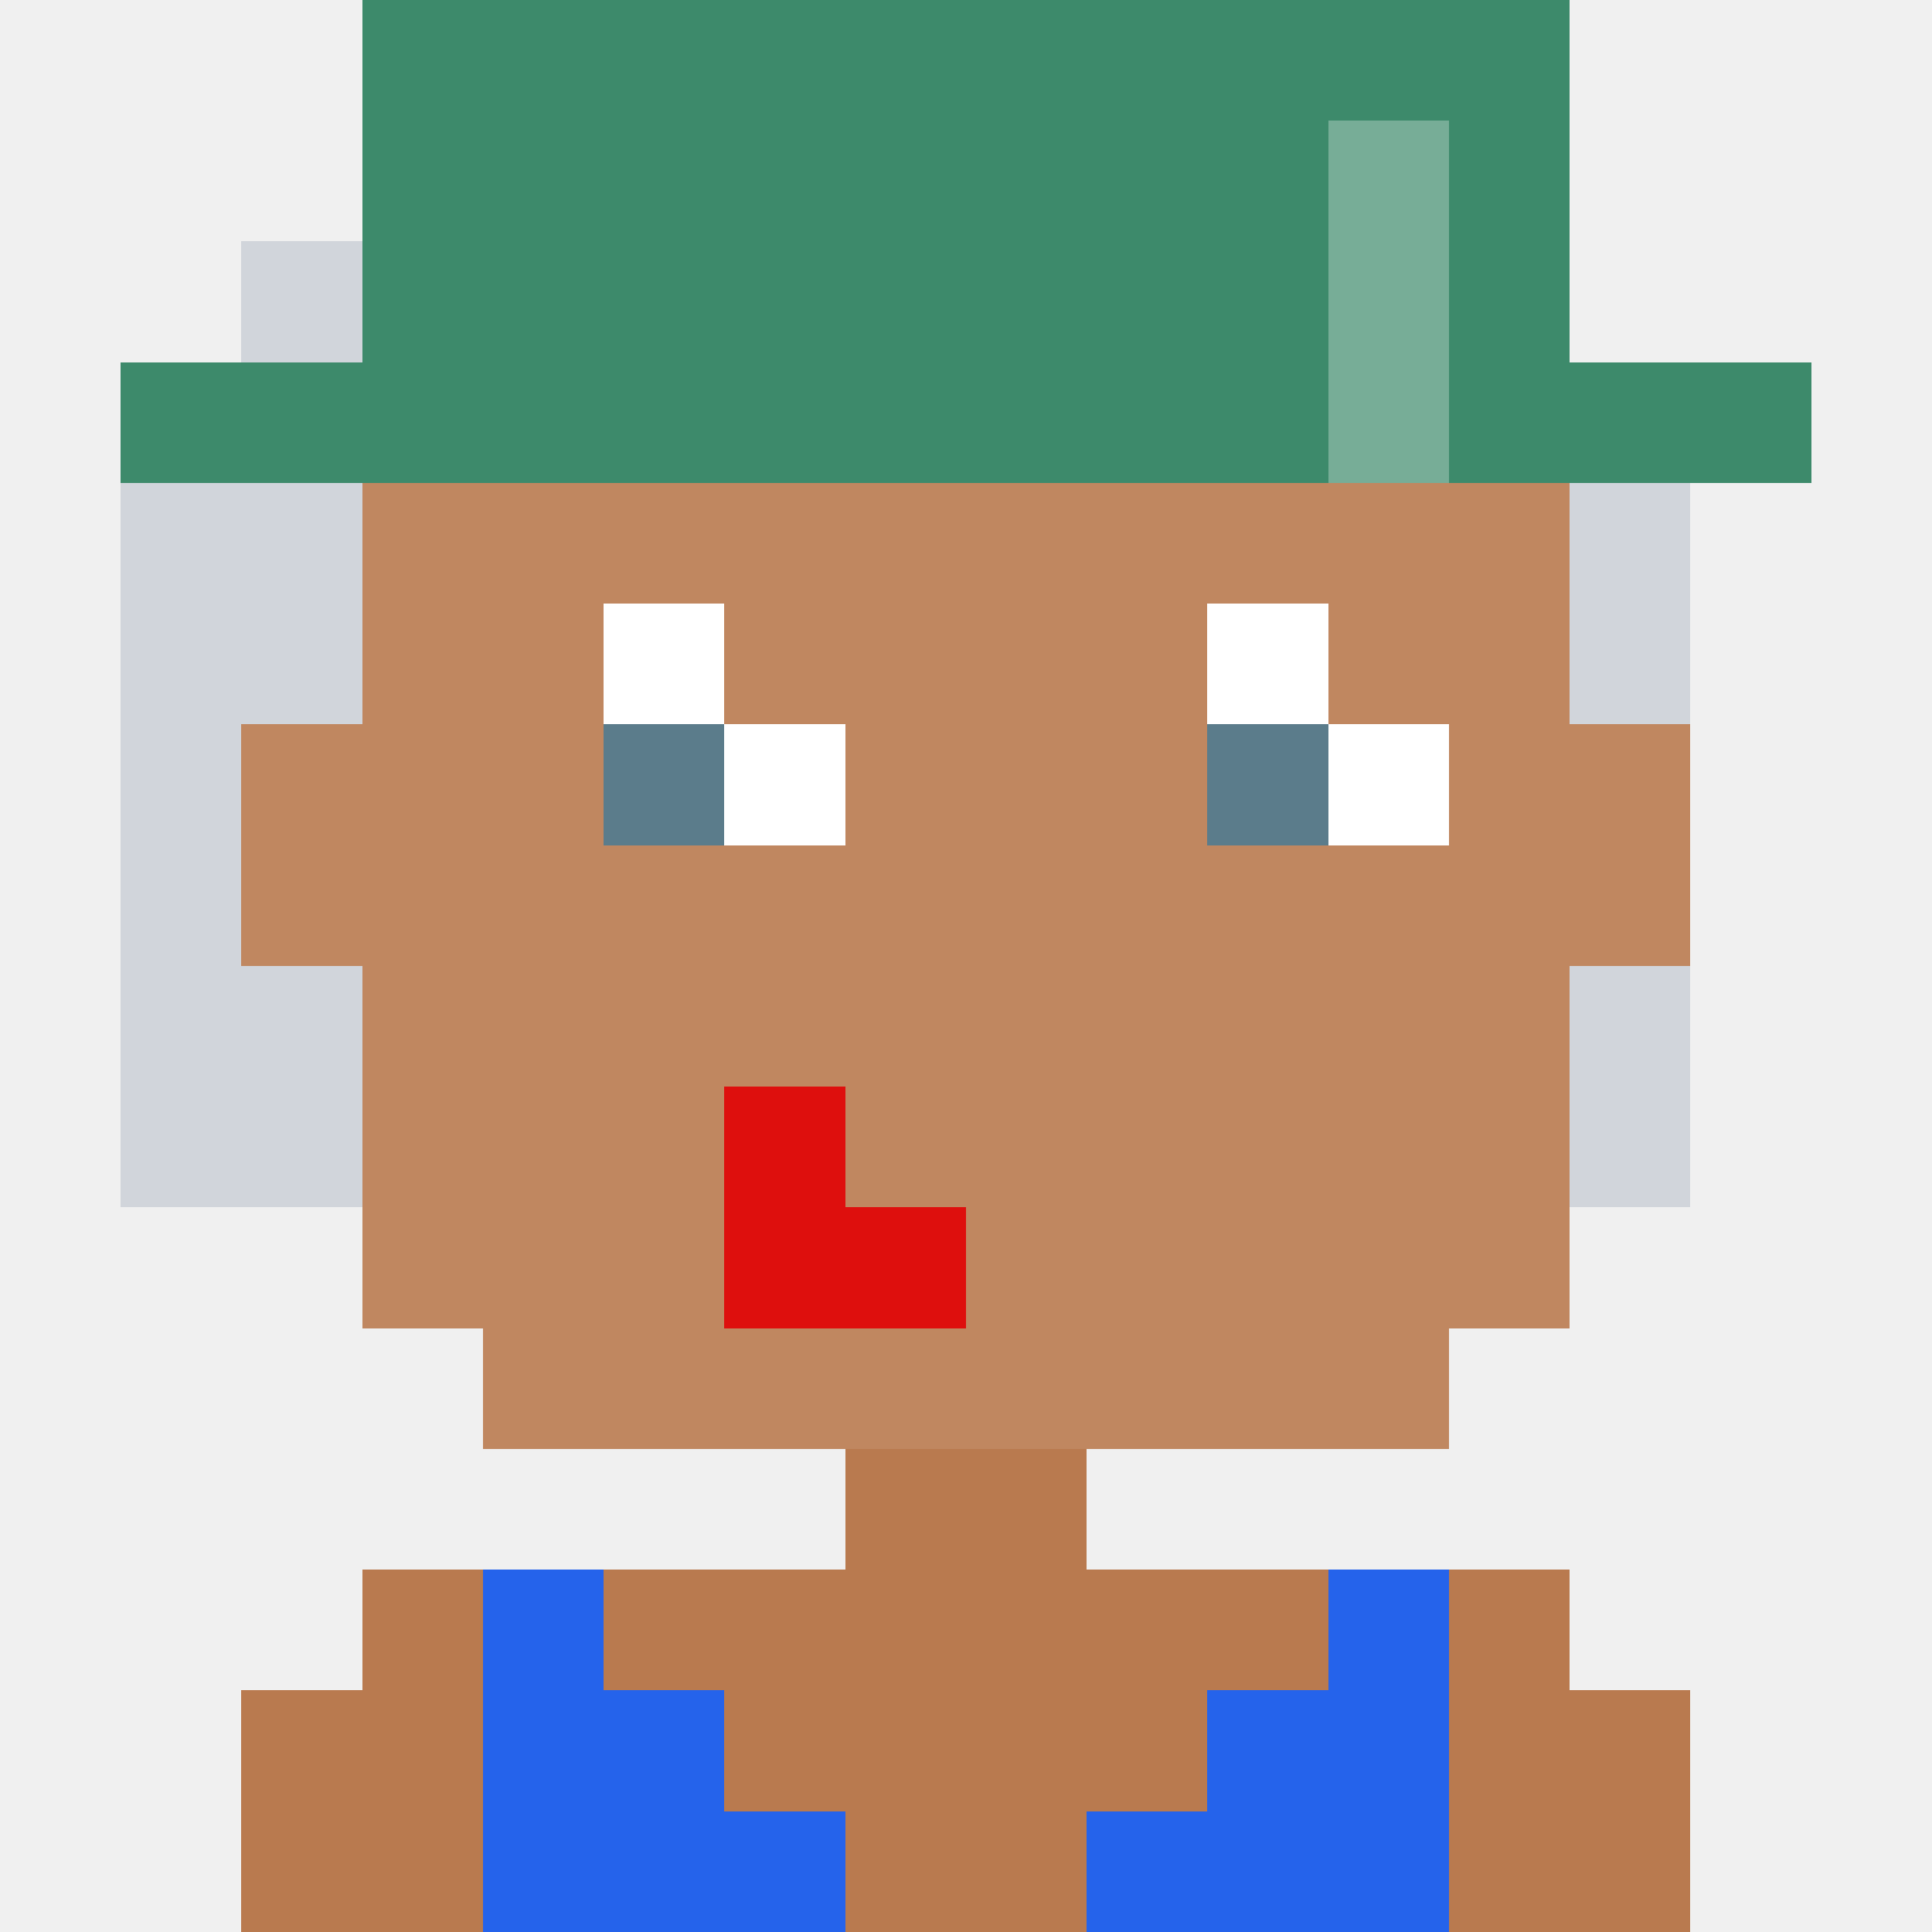
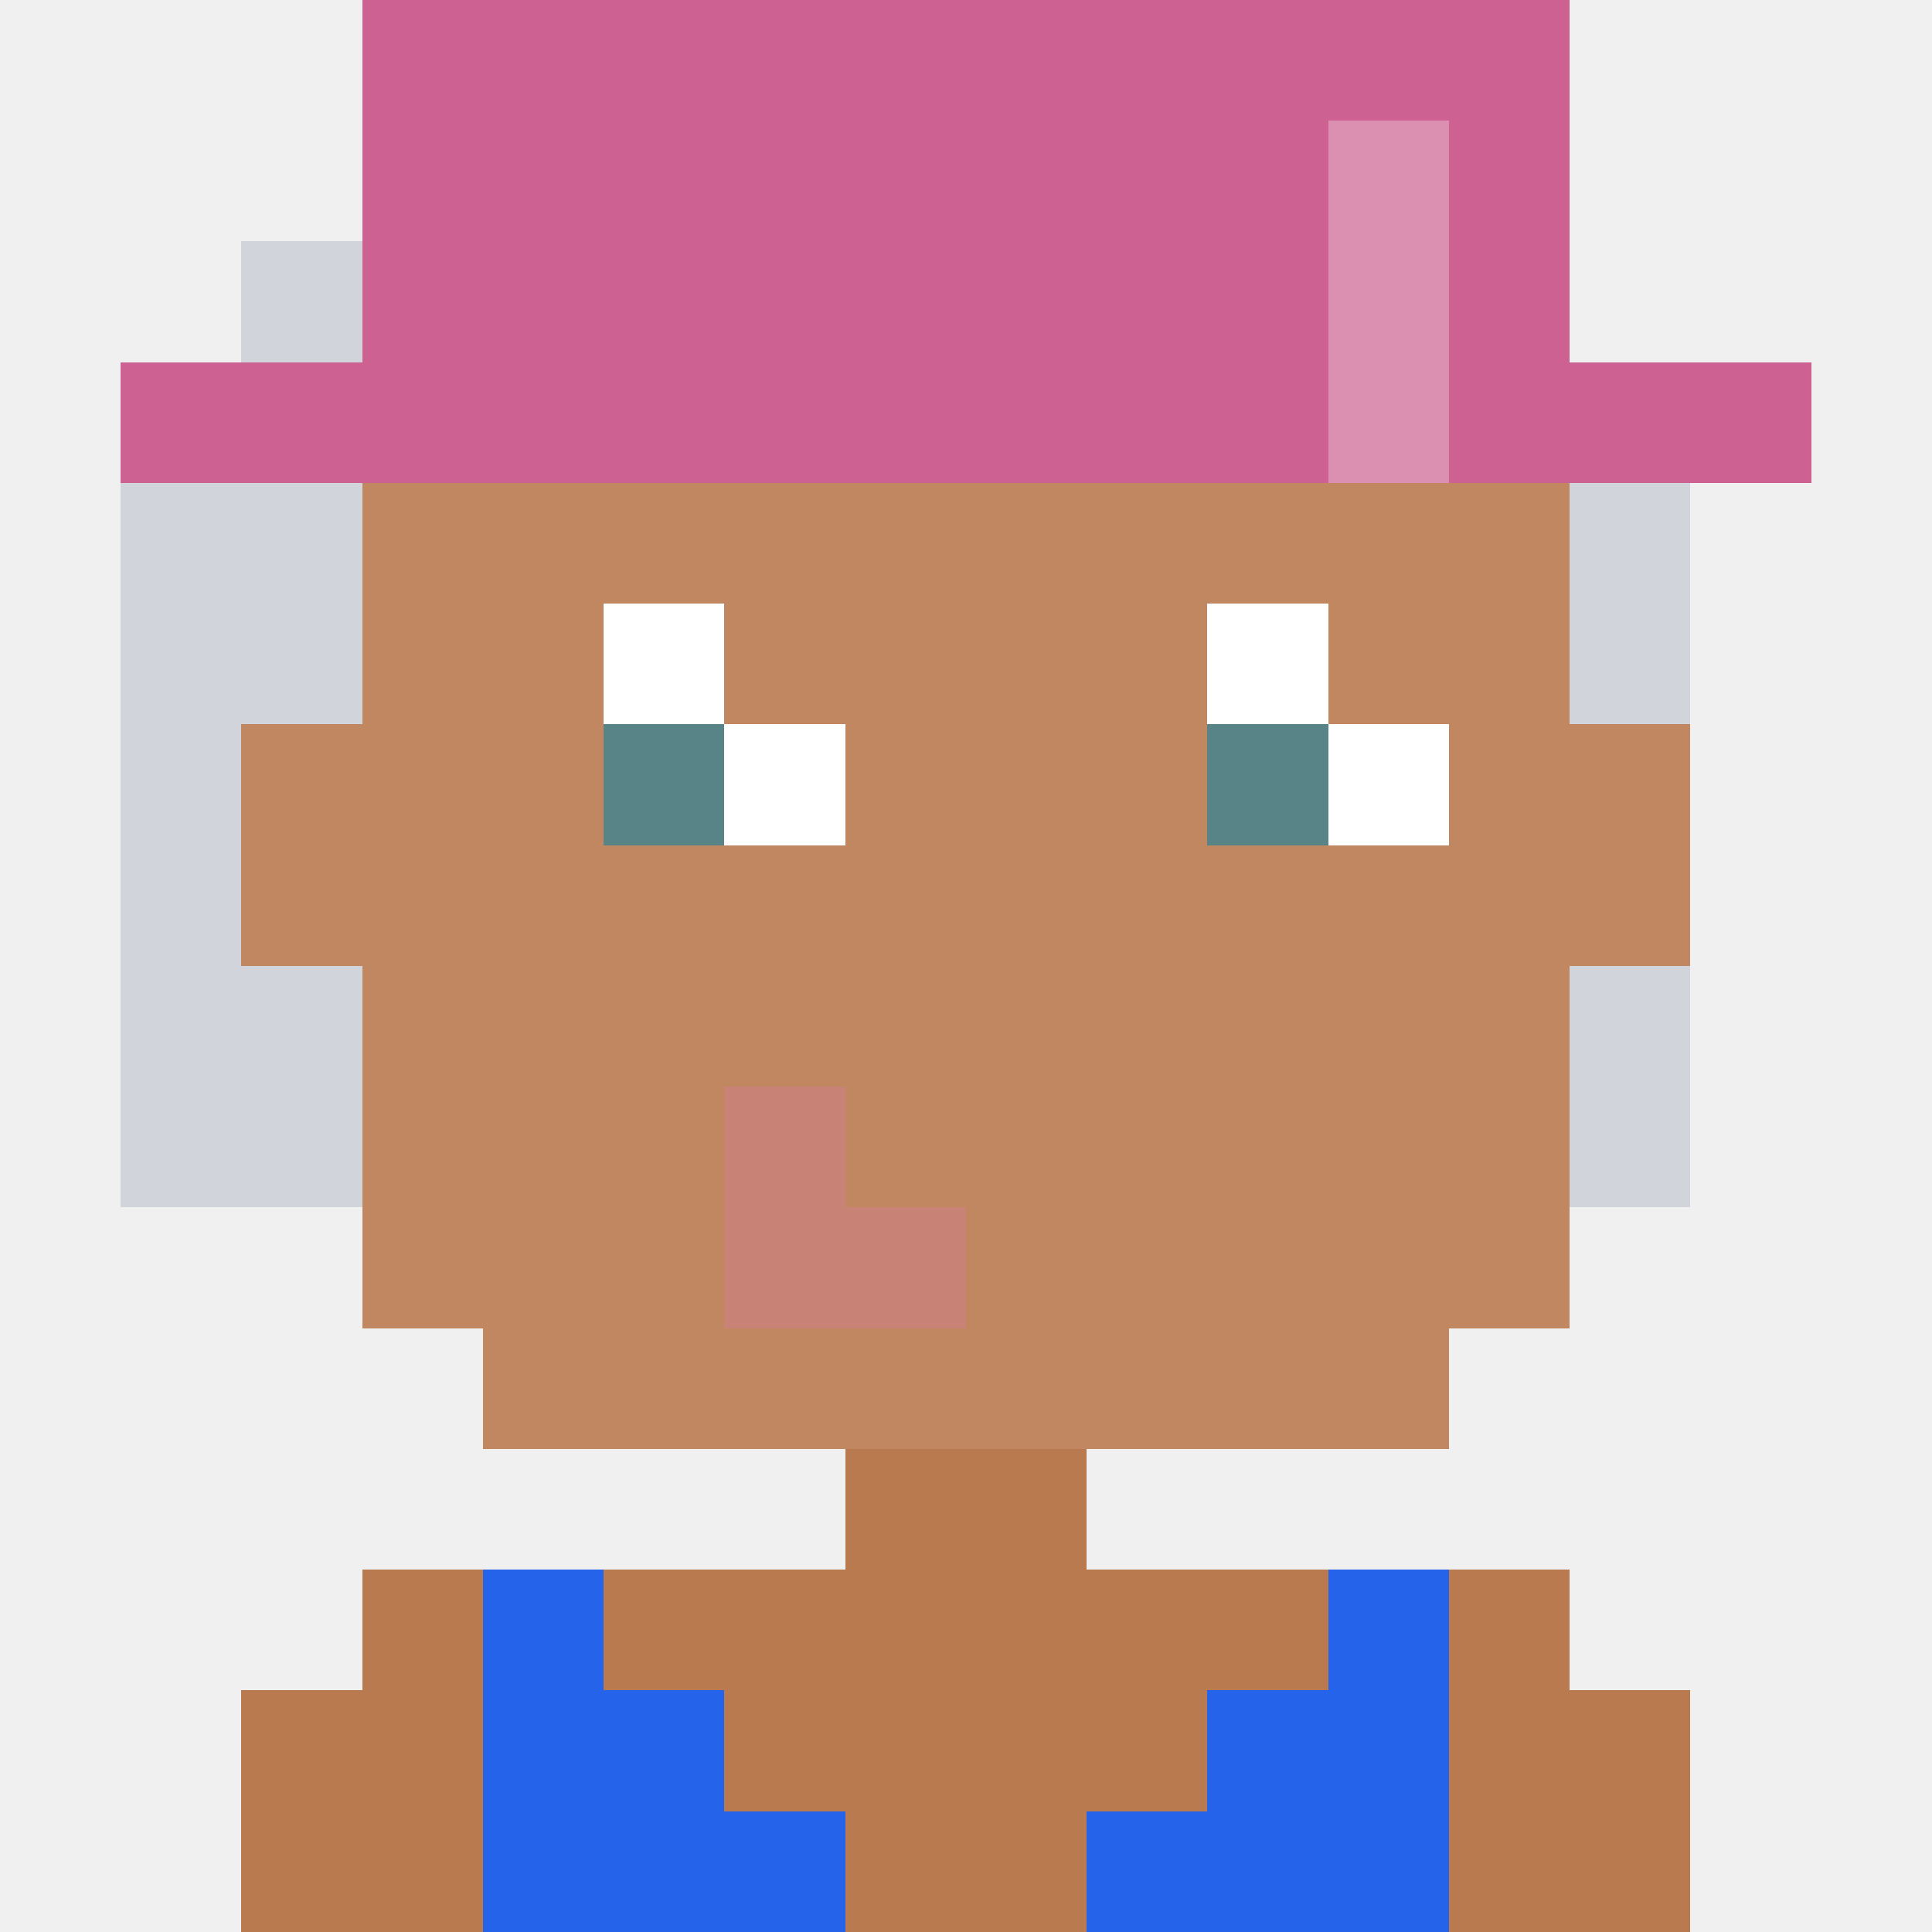
- <svg xmlns="http://www.w3.org/2000/svg" viewBox="0 0 16 16" fill="none" shape-rendering="crispEdges">
-   <mask id="viewboxMask">
-     <rect width="16" height="16" rx="0" ry="0" x="0" y="0" fill="#fff" />
-   </mask>
-   <g mask="url(#viewboxMask)">
-     <path d="M4 2h8v1h1v3h1v2h-1v3h-1v1H9v1h4v1h1v2H2v-2h1v-1h4v-1H4v-1H3V8H2V6h1V3h1V2Z" fill="#b97a4f" />
-     <path d="M4 2h8v1h1v3h1v2h-1v3h-1v1H4v-1H3V8H2V6h1V3h1V2Z" fill="#fff" fill-opacity=".1" />
-     <path d="M5 13H4v3h3v-1H6v-1H5v-1ZM12 13h-1v1h-1v1H9v1h3v-3Z" fill="#2563eb" />
-     <path d="M6 5H5v2h2V6H6V5ZM11 5h-1v2h2V6h-1V5Z" fill="#fff" />
-     <path fill="#5b7c8b" d="M5 6h1v1H5zM10 6h1v1h-1z" />
-     <path d="M7 9v1h1v1H6V9h1Z" fill="#de0f0d" />
-     <path d="M3 1h8v1h2v1h1v3h-1V4h-2V3H6v1H5V3H4v1H3v2H2v2h1v2H1V3h1V2h1V1ZM14 8h-1v2h1V8Z" fill="#d1d5db" />
-     <path d="M13 0H3v3H1v1h14V3h-2V0Z" fill="#3d8a6b" />
-     <path fill="#fff" fill-opacity=".3" d="M11 1h1v3h-1z" />
+ <svg xmlns="http://www.w3.org/2000/svg" viewBox="0 0 16 16" fill="none" shape-rendering="crispEdges" aria-hidden="true">
+   <defs>
+     <g id="clothes-variant07-1bd33700">
+       <path d="M3 1H2v3h3V3H4V2H3zm7 0H9v1H8v1H7v1h3z" fill="#2563eb" />
+     </g>
+     <g id="eyes-variant04-1bd33700">
+       <path d="M2 0H1v2h2V1H2zm5 0H6v2h2V1H7z" fill="white" />
+       <path fill="#588387" d="M1 1h1v1H1zm5 0h1v1H6z" />
+     </g>
+     <g id="mouth-happy03-1bd33700">
+       <path d="M1 0v1h1v1H0V0z" fill="#c98276" />
+     </g>
+     <g id="hair-long16-1bd33700">
+       <path d="M3 1h8v1h2v1h1v3h-1V4h-2V3H6v1H5V3H4v1H3v2H2v2h1v2H1V3h1V2h1zm11 7h-1v2h1z" fill="#d1d5db" />
+     </g>
+     <g id="hat-variant06-1bd33700">
+       <path d="M12 0H2v3H0v1h14V3h-2z" fill="#cc6192" />
+       <path fill="white" fill-opacity=".3" d="M10 1h1v3h-1z" />
+     </g>
+     <clipPath id="clip-1bd33700">
+       <rect width="16" height="16" rx="0" ry="0" />
+     </clipPath>
+   </defs>
+   <g clip-path="url(#clip-1bd33700)">
+     <path d="M4 2h8v1h1v3h1v2h-1v3h-1v1H9v1h4v1h1v2H2v-2h1v-1h4v-1H4v-1H3V8H2V6h1V3h1z" fill="#b97a4f" />
+     <path d="M4 2h8v1h1v3h1v2h-1v3h-1v1H4v-1H3V8H2V6h1V3h1z" fill="white" fill-opacity=".1" />
+     <use transform="translate(2 12)" href="#clothes-variant07-1bd33700" />
+     <use transform="translate(4 5)" href="#eyes-variant04-1bd33700" />
+     <use transform="translate(6 9)" href="#mouth-happy03-1bd33700" />
+     <use href="#hair-long16-1bd33700" />
+     <use transform="translate(1)" href="#hat-variant06-1bd33700" />
  </g>
</svg>
